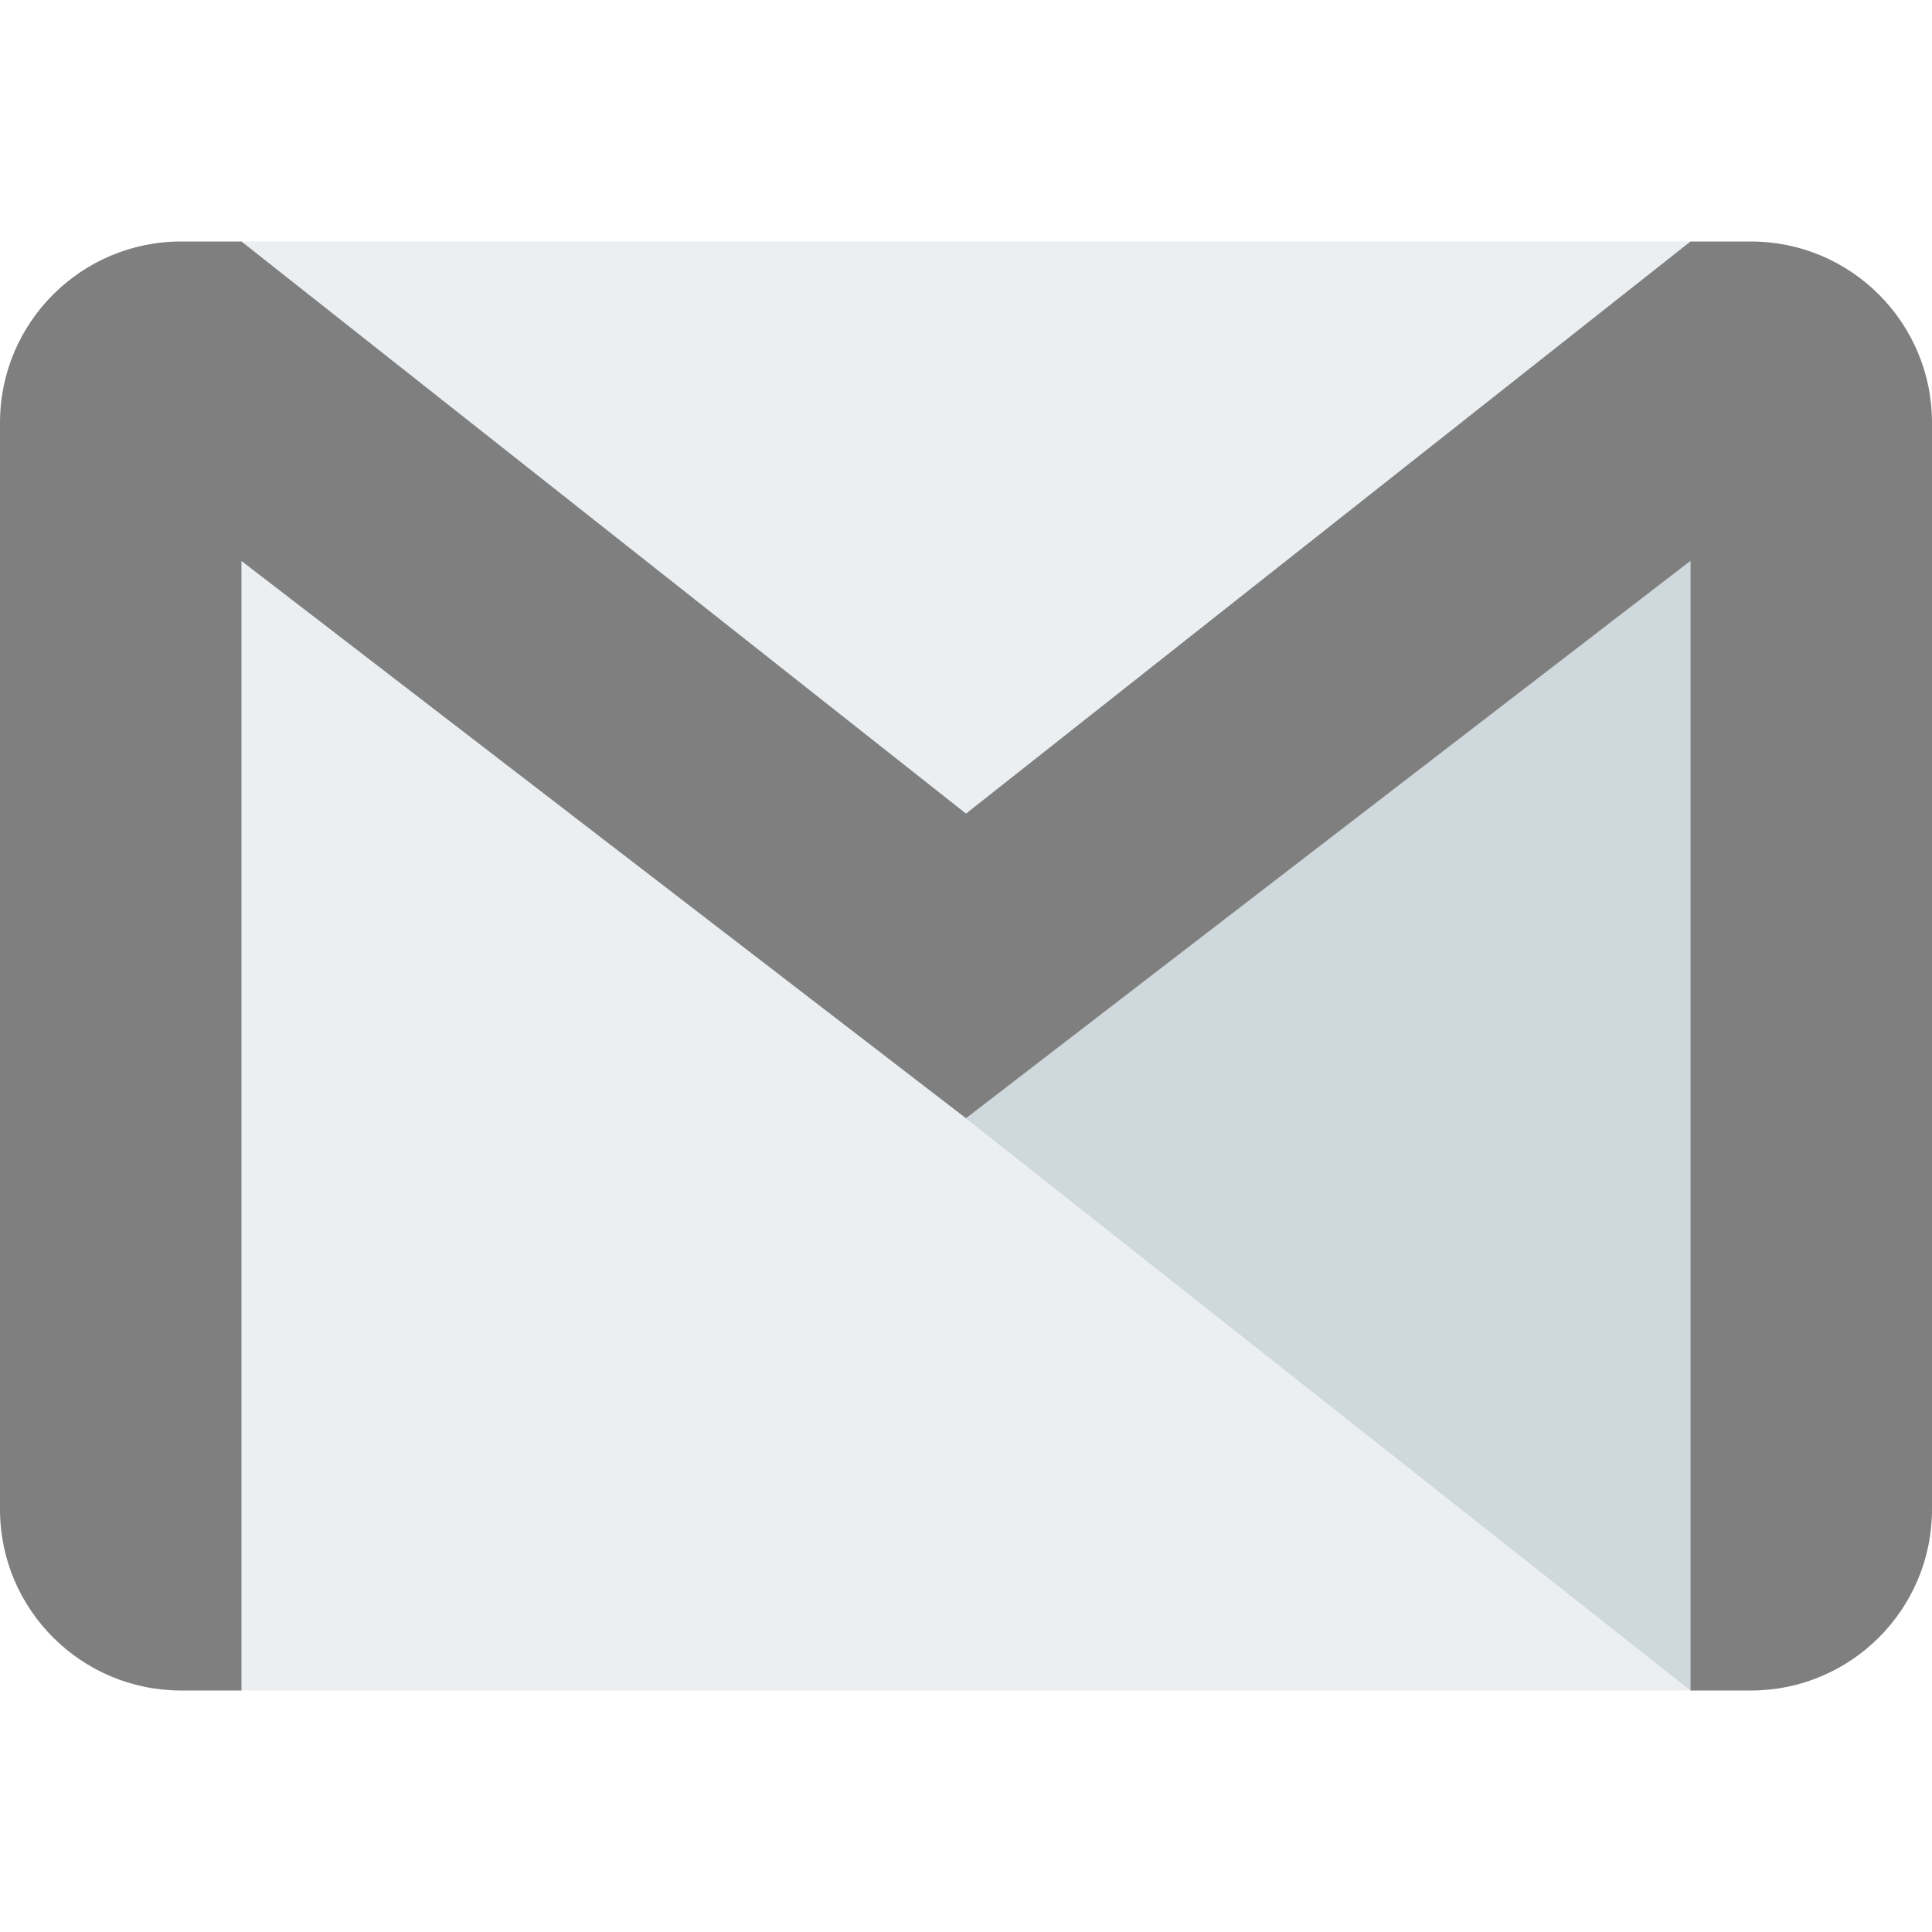
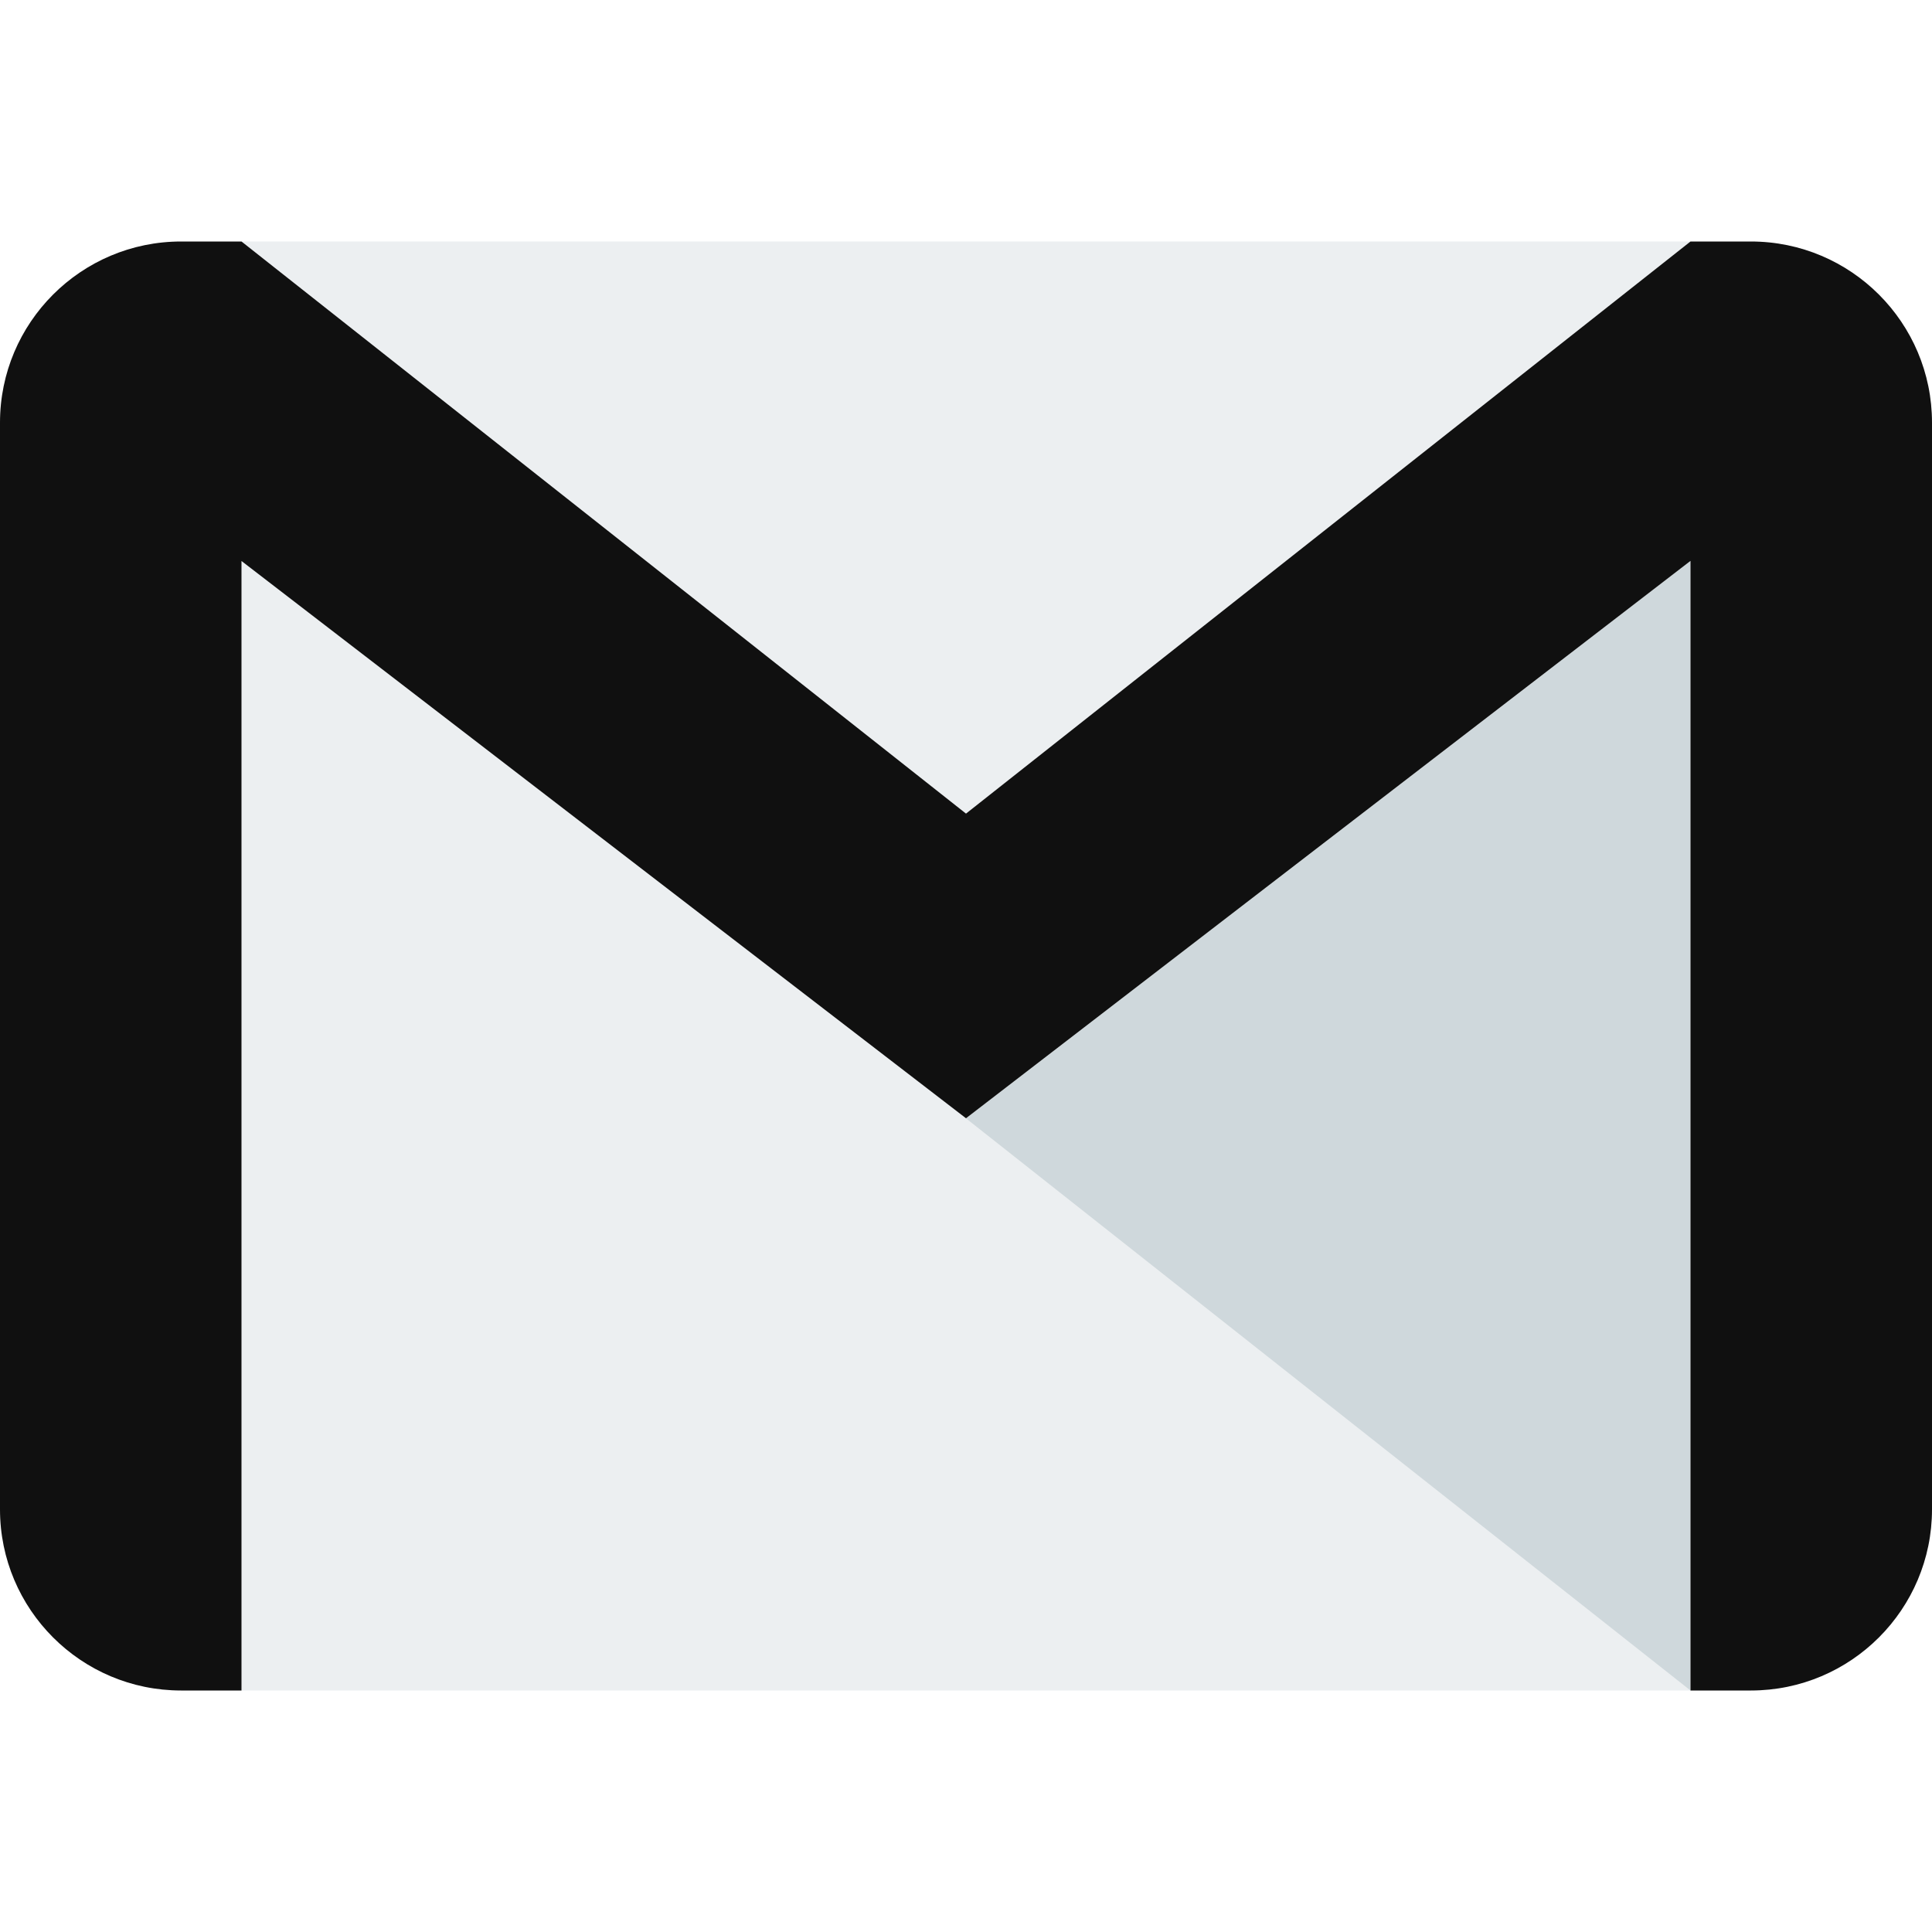
<svg xmlns="http://www.w3.org/2000/svg" version="1.1" id="Capa_1" x="0px" y="0px" viewBox="0 0 512 512" style="enable-background:new 0 0 512 512;" xml:space="preserve" width="512px" height="512px">
  <g>
    <rect x="64" y="64" style="fill:#ECEFF1;" width="384" height="384" data-original="#ECEFF1" />
    <polygon style="fill:#CFD8DC;" points="256,296.384 448,448 448,148.672 " data-original="#CFD8DC" />
-     <path style="fill:#7F7F7F" d="M464,64h-16L256,215.616L64,64H48C21.504,64,0,85.504,0,112v288c0,26.496,21.504,48,48,48h16V148.672  l192,147.68L448,148.64V448h16c26.496,0,48-21.504,48-48V112C512,85.504,490.496,64,464,64z" data-original="#F44336" class="active-path" data-old_color="#F44336" />
+     <path style="fill:#101010" d="M464,64h-16L256,215.616L64,64H48C21.504,64,0,85.504,0,112v288c0,26.496,21.504,48,48,48h16V148.672  l192,147.68L448,148.64V448h16c26.496,0,48-21.504,48-48V112C512,85.504,490.496,64,464,64z" data-original="#F44336" class="active-path" data-old_color="#F44336" />
  </g>
</svg>
